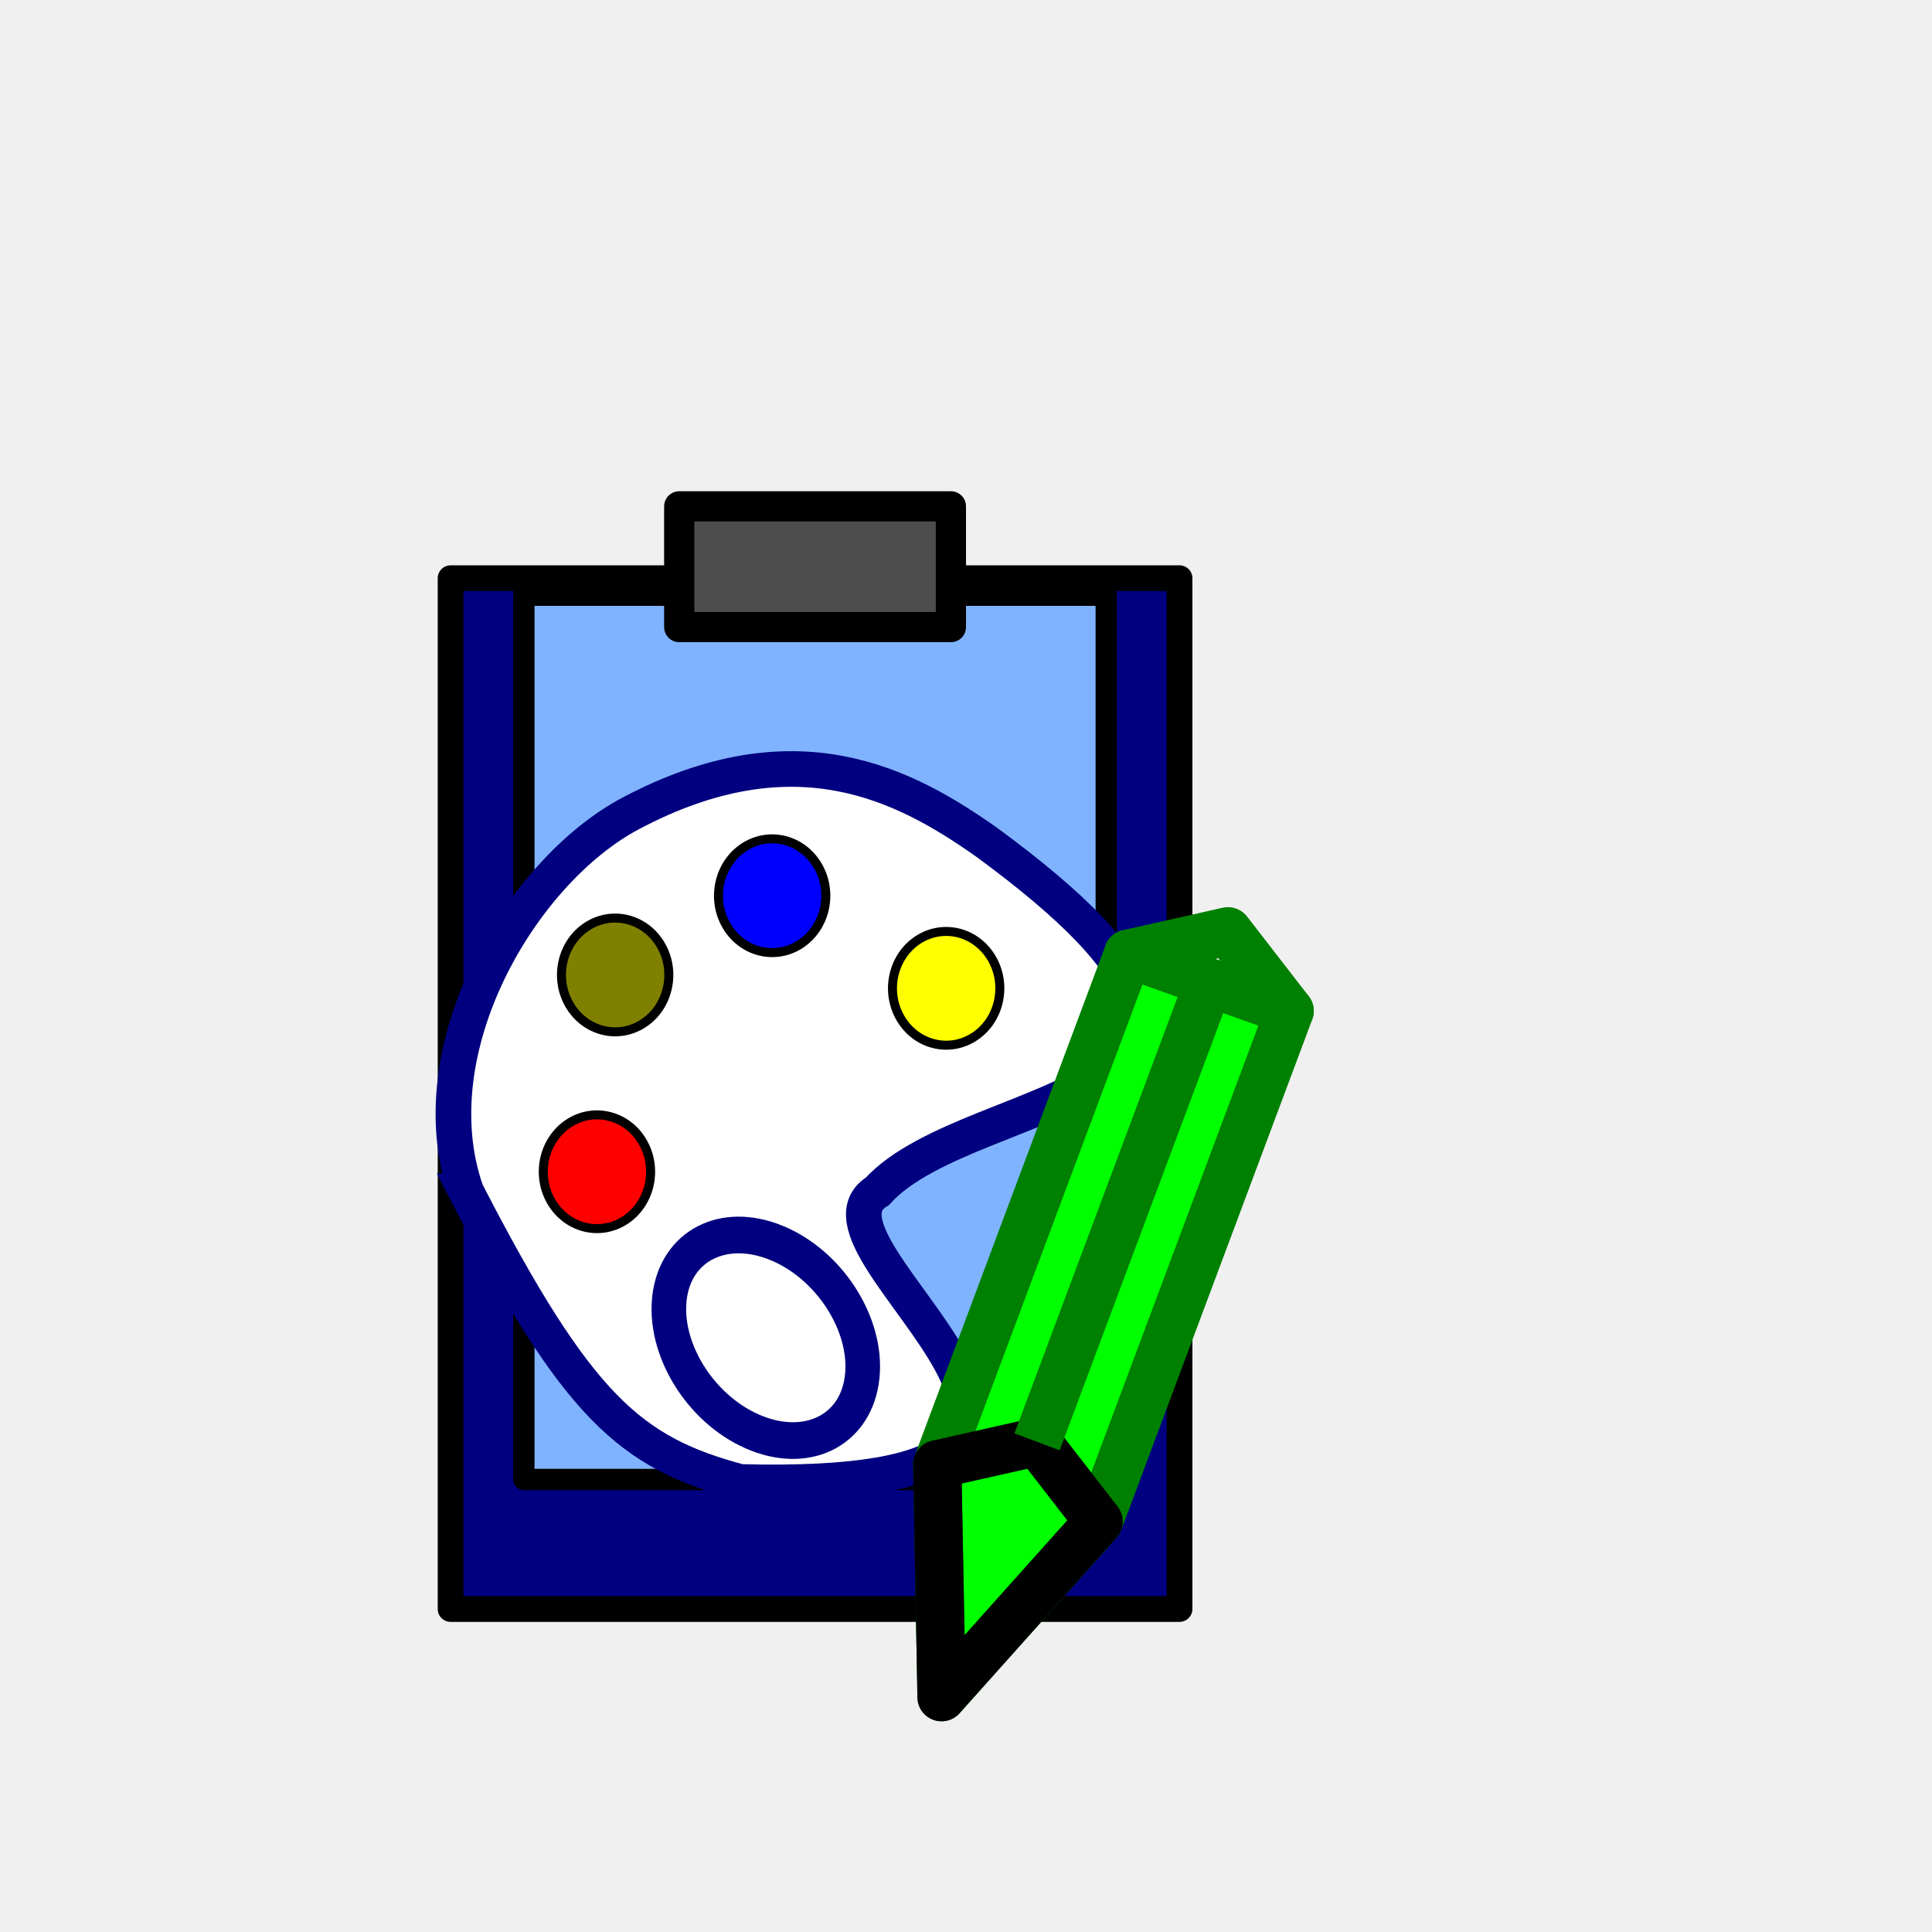
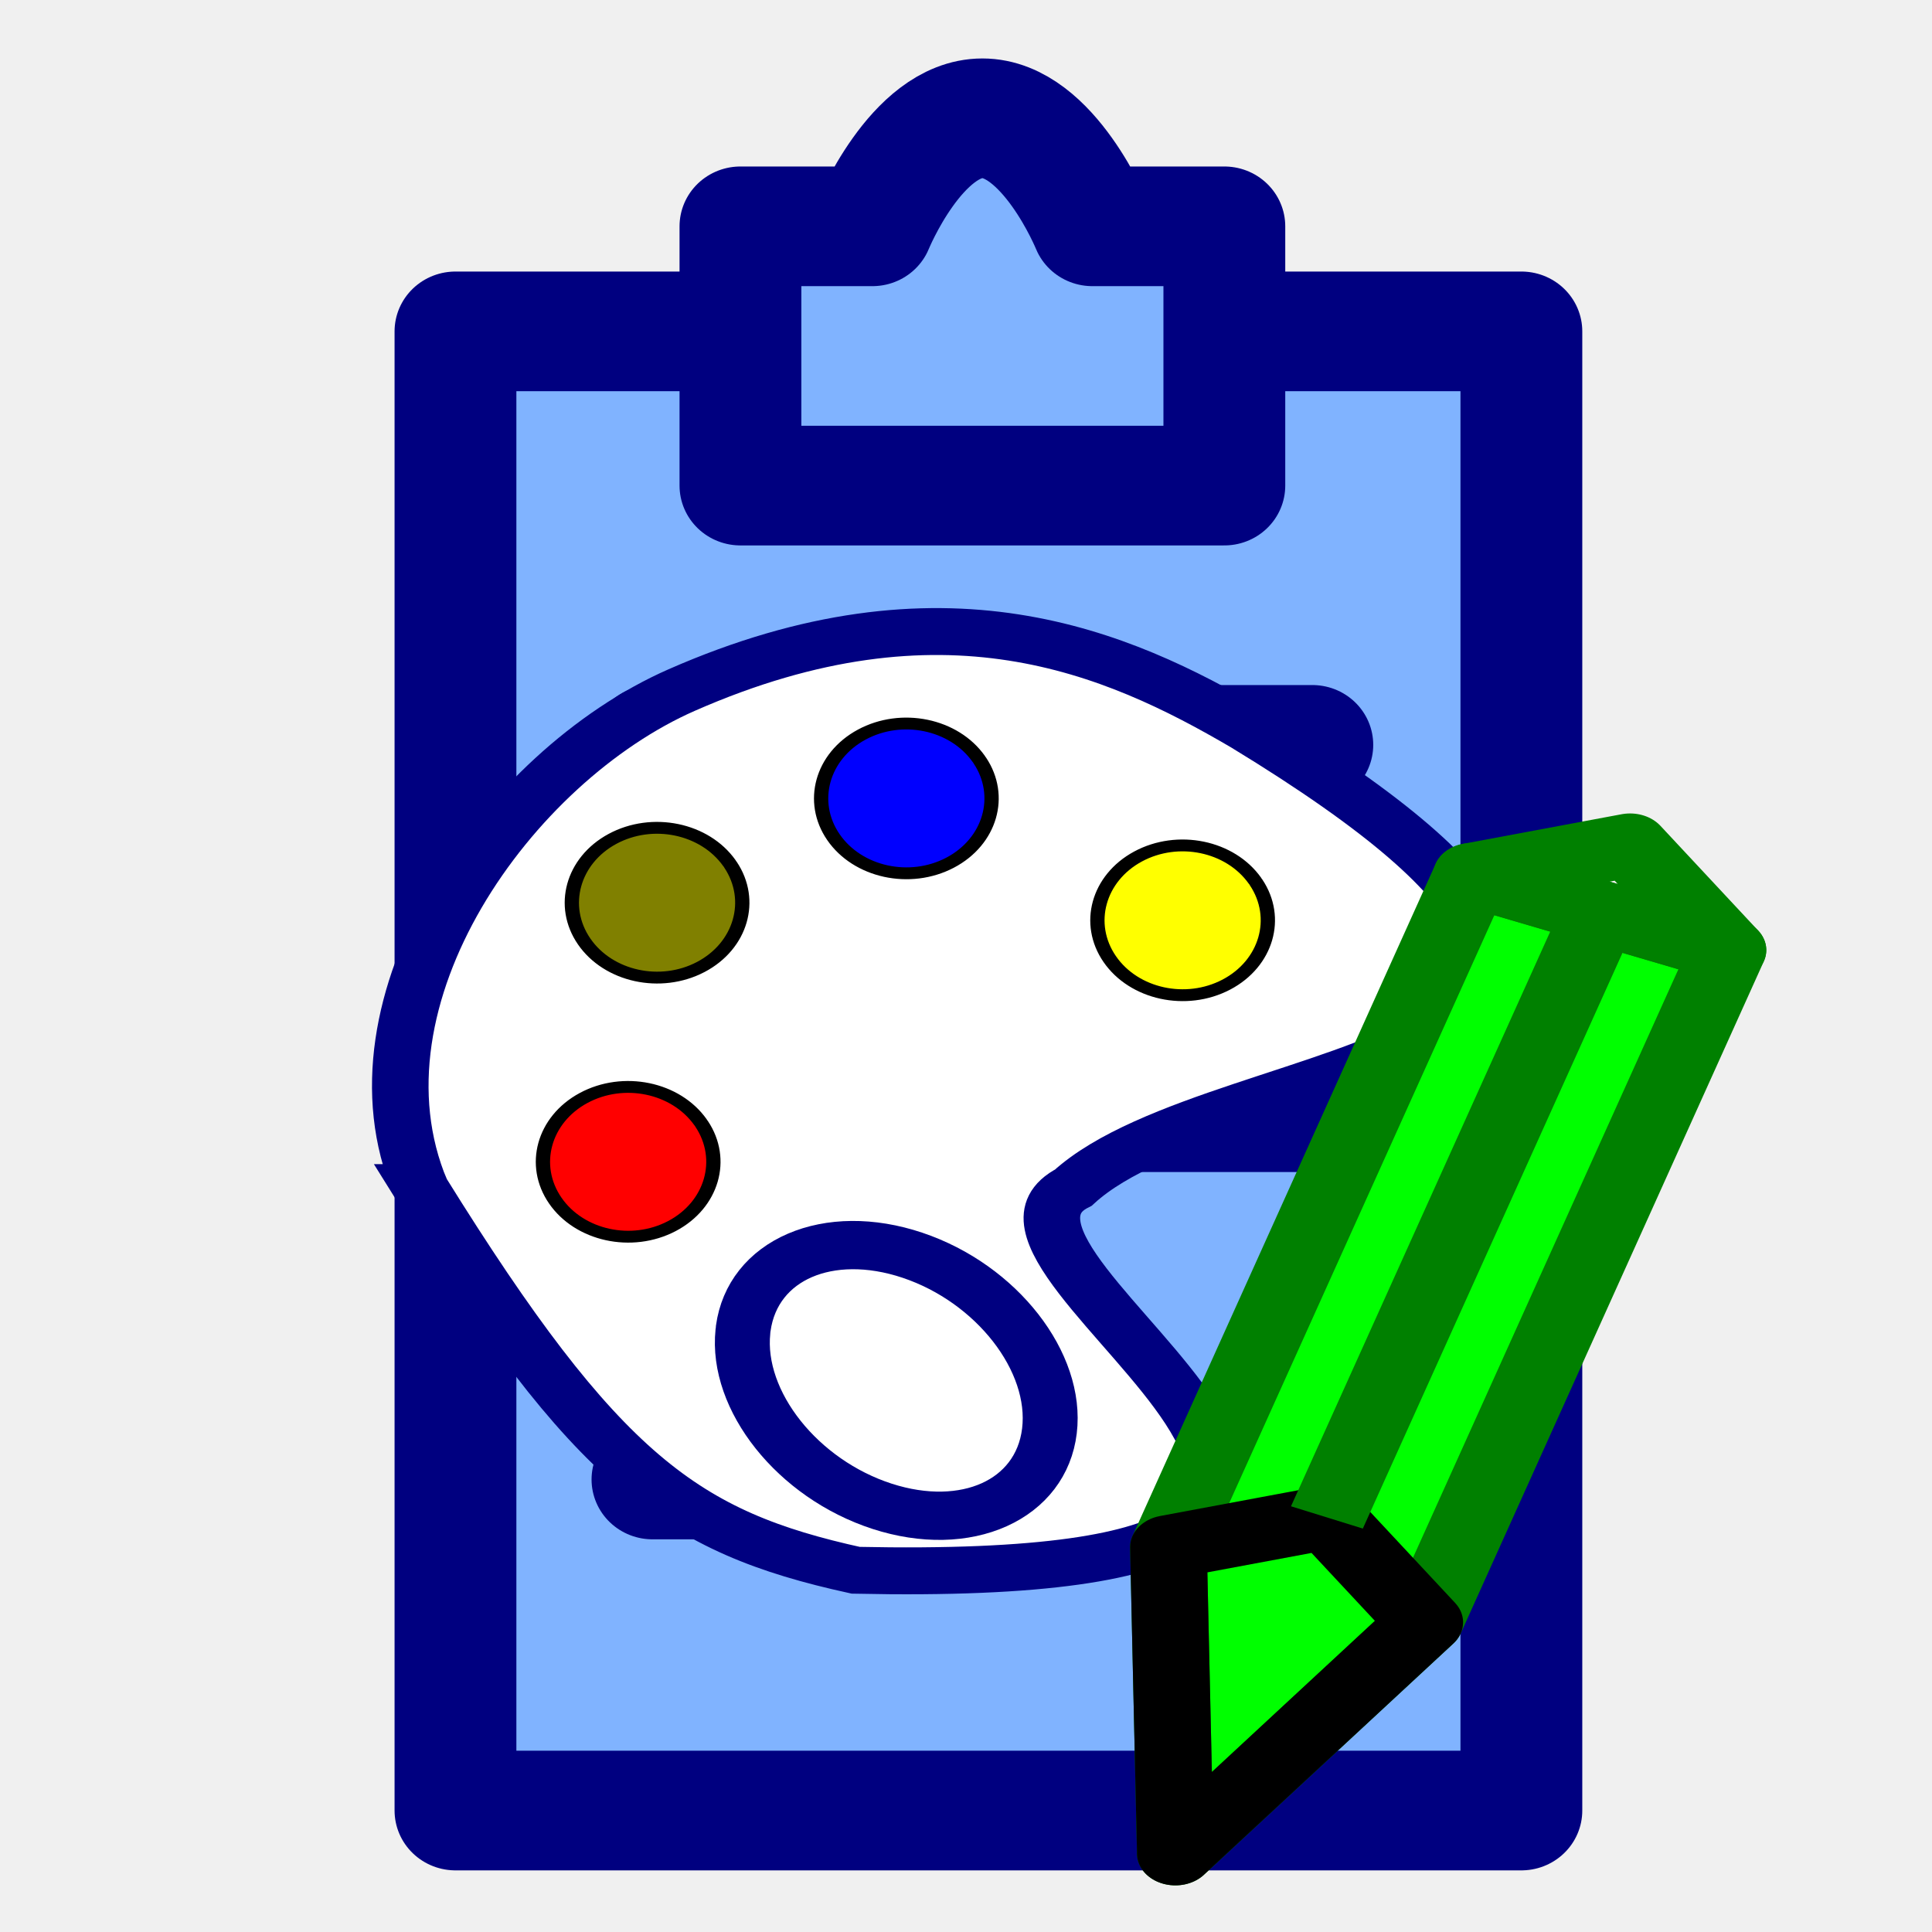
<svg xmlns="http://www.w3.org/2000/svg" width="64px" height="64px" id="svg3513" version="1.1">
  <defs id="defs3515" />
  <g id="layer1">
-     <rect style="fill:none;fill-opacity:1;fill-rule:evenodd;stroke:none" id="rect3795" width="40" height="40" x="7" y="15" />
-     <rect style="fill:#000080;fill-opacity:1;fill-rule:evenodd;stroke:#000000;stroke-width:0.854;stroke-linecap:round;stroke-linejoin:round;stroke-miterlimit:4;stroke-opacity:1;stroke-dasharray:none;stroke-dashoffset:0" id="rect3005" width="24.146" height="34.146" x="14.927" y="19.154" />
-     <rect style="fill:#80b3ff;fill-opacity:1;fill-rule:evenodd;stroke:#000000;stroke-width:0.707;stroke-linecap:round;stroke-linejoin:round;stroke-miterlimit:4;stroke-opacity:1;stroke-dasharray:none;stroke-dashoffset:0" id="rect3005-2" width="19.293" height="29.293" x="17.353" y="19.717" />
-     <g id="g4535" transform="translate(-2,-4.272727)">
-       <g id="g4527">
+     <g id="g864" transform="translate(-0.05569491,0.08645184)">
+       <g style="stroke-width:2.769;stroke-miterlimit:4;stroke-dasharray:none" transform="matrix(1.457254,0,0,1.43148,-36.67761,-4.019737)" id="g833">
+         <rect style="fill:#80b3ff;fill-opacity:1;fill-rule:evenodd;stroke:#000080;stroke-width:2.769;stroke-linecap:round;stroke-linejoin:round;stroke-miterlimit:4;stroke-dasharray:none;stroke-dashoffset:0;stroke-opacity:1" id="rect3828" width="24.23" height="34.23" x="35.561" y="10.416" />
+         <path style="fill:#80b3ff;fill-opacity:1;fill-rule:evenodd;stroke:#000080;stroke-width:2.769;stroke-linecap:round;stroke-linejoin:round;stroke-miterlimit:4;stroke-dasharray:none;stroke-opacity:1" d="m 42.039,13.985 h 11 V 7.985 h -3 c 0,0 -1,-2.5 -2.5,-2.5 -1.5,0 -2.5,2.5 -2.5,2.5 h -3 z" id="path4527" />
+         <path style="fill:none;fill-rule:evenodd;stroke:#000080;stroke-width:2.769;stroke-linecap:round;stroke-linejoin:miter;stroke-miterlimit:4;stroke-dasharray:none;stroke-opacity:1" d="m 40.039,19.985 h 15" id="path4529" />
+         <path style="fill:none;fill-rule:evenodd;stroke:#000080;stroke-width:2.769;stroke-linecap:round;stroke-linejoin:miter;stroke-miterlimit:4;stroke-dasharray:none;stroke-opacity:1" d="m 40.039,28.485 h 15" id="path4531" />
+         <path style="fill:none;fill-rule:evenodd;stroke:#000080;stroke-width:2.769;stroke-linecap:round;stroke-linejoin:miter;stroke-miterlimit:4;stroke-dasharray:none;stroke-opacity:1" d="m 40.039,36.985 h 15" id="path4535" />
+       </g>
+       <g id="g844">
+         <rect style="fill:none;stroke:none;stroke-width:3.938;stroke-linejoin:bevel;stroke-miterlimit:4;stroke-dasharray:none" id="rect836" width="64" height="64" x="0" y="-3.5527137e-15" />
+       </g>
+     </g>
+     <g id="g852" transform="matrix(1.587784,0,0,1.316621,-10.58931,-12.61893)">
+       <g transform="translate(-2,-4.272727)" id="g4527">
        <path style="fill:#ffffff;fill-opacity:1;stroke:#000080;stroke-width:1.18;stroke-linecap:butt;stroke-linejoin:miter;stroke-miterlimit:4;stroke-dasharray:none;stroke-opacity:1" d="m 17.439,43.737 c -1.639,-4.703 1.817,-10.591 5.45,-12.517 5.45,-2.889 9.084,-0.963 11.809,0.963 11.809,8.666 -0.468,8.057 -3.634,11.554 -3.061,1.873 11.084,10.03 -4.542,9.628 -3.634,-0.963 -5.4,-2.477 -9.084,-9.628 z" id="path4185" />
        <path style="fill:#ffffff;fill-opacity:1;fill-rule:nonzero;stroke:#000080;stroke-width:1.181;stroke-linecap:round;stroke-linejoin:round;stroke-miterlimit:4;stroke-dasharray:none;stroke-opacity:1" id="path4189" d="m -50.113,-14.883 a 3.744,2.808 0 0 1 -1.309,3.835 3.744,2.808 0 0 1 -5.121,-0.957 3.744,2.808 0 0 1 1.242,-3.847 3.744,2.808 0 0 1 5.137,0.907" transform="matrix(-0.6862396,-0.7273756,0.6862396,-0.7273756,0,0)" />
        <path style="fill:#ffff00;fill-opacity:1;fill-rule:nonzero;stroke:#000000;stroke-width:0.298;stroke-linecap:round;stroke-linejoin:round;stroke-miterlimit:4;stroke-dasharray:none;stroke-opacity:1" id="path4191" d="m 34.875,36.057 a 1.778,1.884 0 0 1 -0.621,2.573 1.778,1.884 0 0 1 -2.432,-0.642 1.778,1.884 0 0 1 0.59,-2.581 1.778,1.884 0 0 1 2.439,0.608" />
        <path style="fill:#0000ff;fill-opacity:1;fill-rule:nonzero;stroke:#000000;stroke-width:0.298;stroke-linecap:round;stroke-linejoin:round;stroke-miterlimit:4;stroke-dasharray:none;stroke-opacity:1" id="path4191-2" d="m 29.111,32.99 a 1.778,1.884 0 0 1 -0.621,2.573 1.778,1.884 0 0 1 -2.432,-0.642 1.778,1.884 0 0 1 0.59,-2.581 1.778,1.884 0 0 1 2.439,0.608" />
        <path style="fill:#808000;fill-opacity:1;fill-rule:nonzero;stroke:#000000;stroke-width:0.298;stroke-linecap:round;stroke-linejoin:round;stroke-miterlimit:4;stroke-dasharray:none;stroke-opacity:1" id="path4191-1" d="m 23.91,35.614 a 1.778,1.884 0 0 1 -0.621,2.573 1.778,1.884 0 0 1 -2.432,-0.642 1.778,1.884 0 0 1 0.59,-2.581 1.778,1.884 0 0 1 2.439,0.608" />
        <path style="fill:#ff0000;fill-opacity:1;fill-rule:nonzero;stroke:#000000;stroke-width:0.298;stroke-linecap:round;stroke-linejoin:round;stroke-miterlimit:4;stroke-dasharray:none;stroke-opacity:1" id="path4191-15" d="m 23.307,42.133 a 1.778,1.884 0 0 1 -0.621,2.573 1.778,1.884 0 0 1 -2.432,-0.642 1.778,1.884 0 0 1 0.59,-2.581 1.778,1.884 0 0 1 2.439,0.608" />
      </g>
-     </g>
-     <rect style="fill:#4d4d4d;fill-opacity:1;fill-rule:evenodd;stroke:#000000;stroke-width:1;stroke-linecap:round;stroke-linejoin:round;stroke-miterlimit:4;stroke-opacity:1;stroke-dasharray:none;stroke-dashoffset:0" id="rect3775" width="9" height="4" x="22.5" y="16.773" />
-     <g id="g4449" transform="translate(51.75865,-6.621091)">
-       <path style="fill:#00ff00;stroke:#008000;stroke-width:1.6px;stroke-linecap:round;stroke-linejoin:round;stroke-opacity:1" d="m -14.386,38.216 c 1.783,0.631 3.565,1.263 5.348,1.894 -2.108,5.638 -4.217,11.275 -6.325,16.913 -1.735,1.939 -3.469,3.879 -5.204,5.818 -0.048,-2.571 -0.096,-5.141 -0.144,-7.712 2.108,-5.638 4.217,-11.275 6.325,-16.913 z" id="path3026" />
-       <path style="fill:none;stroke:#000000;stroke-width:1.6px;stroke-linecap:round;stroke-linejoin:round;stroke-opacity:1" d="m -20.568,62.841 c -0.048,-2.571 -0.096,-5.141 -0.144,-7.712 1.102,-0.248 2.204,-0.496 3.306,-0.744 0.68,0.879 1.361,1.759 2.041,2.638 -1.735,1.939 -3.469,3.879 -5.204,5.818 z" id="path3032" />
-       <path style="fill:none;stroke:#008000;stroke-width:1.6px;stroke-linecap:butt;stroke-linejoin:miter;stroke-opacity:1" d="m -11.712,39.163 c -1.898,5.074 -3.795,10.148 -5.693,15.221" id="path3034" />
-       <path style="fill:none;stroke:#008000;stroke-width:1.6px;stroke-linecap:round;stroke-linejoin:round;stroke-opacity:1" d="m -14.386,38.216 c 1.102,-0.248 2.204,-0.496 3.306,-0.744 0.68,0.879 1.361,1.759 2.041,2.638 -1.783,-0.631 -3.565,-1.263 -5.348,-1.894 z" id="path3036" />
+       <path style="fill:#00ff00;stroke:#008000;stroke-width:1.6px;stroke-linecap:round;stroke-linejoin:round;stroke-opacity:1" d="m 37.372,31.595 c 1.783,0.631 3.565,1.263 5.348,1.894 -2.108,5.638 -4.217,11.275 -6.325,16.913 -1.735,1.939 -3.469,3.879 -5.204,5.818 -0.048,-2.571 -0.096,-5.141 -0.144,-7.712 2.108,-5.638 4.217,-11.275 6.325,-16.913 z" id="path3026" />
+       <path style="fill:none;stroke:#000000;stroke-width:1.6px;stroke-linecap:round;stroke-linejoin:round;stroke-opacity:1" d="m 31.191,56.22 c -0.048,-2.571 -0.096,-5.141 -0.144,-7.712 1.102,-0.248 2.204,-0.496 3.306,-0.744 0.68,0.879 1.361,1.759 2.041,2.638 -1.735,1.939 -3.469,3.879 -5.204,5.818 z" id="path3032" />
+       <path style="fill:none;stroke:#008000;stroke-width:1.6px;stroke-linecap:butt;stroke-linejoin:miter;stroke-opacity:1" d="m 40.046,32.542 c -1.898,5.074 -3.795,10.148 -5.693,15.221" id="path3034" />
+       <path style="fill:none;stroke:#008000;stroke-width:1.6px;stroke-linecap:round;stroke-linejoin:round;stroke-opacity:1" d="m 37.372,31.595 c 1.102,-0.248 2.204,-0.496 3.306,-0.744 0.68,0.879 1.361,1.759 2.041,2.638 -1.783,-0.631 -3.565,-1.263 -5.348,-1.894 z" id="path3036" />
    </g>
  </g>
</svg>
